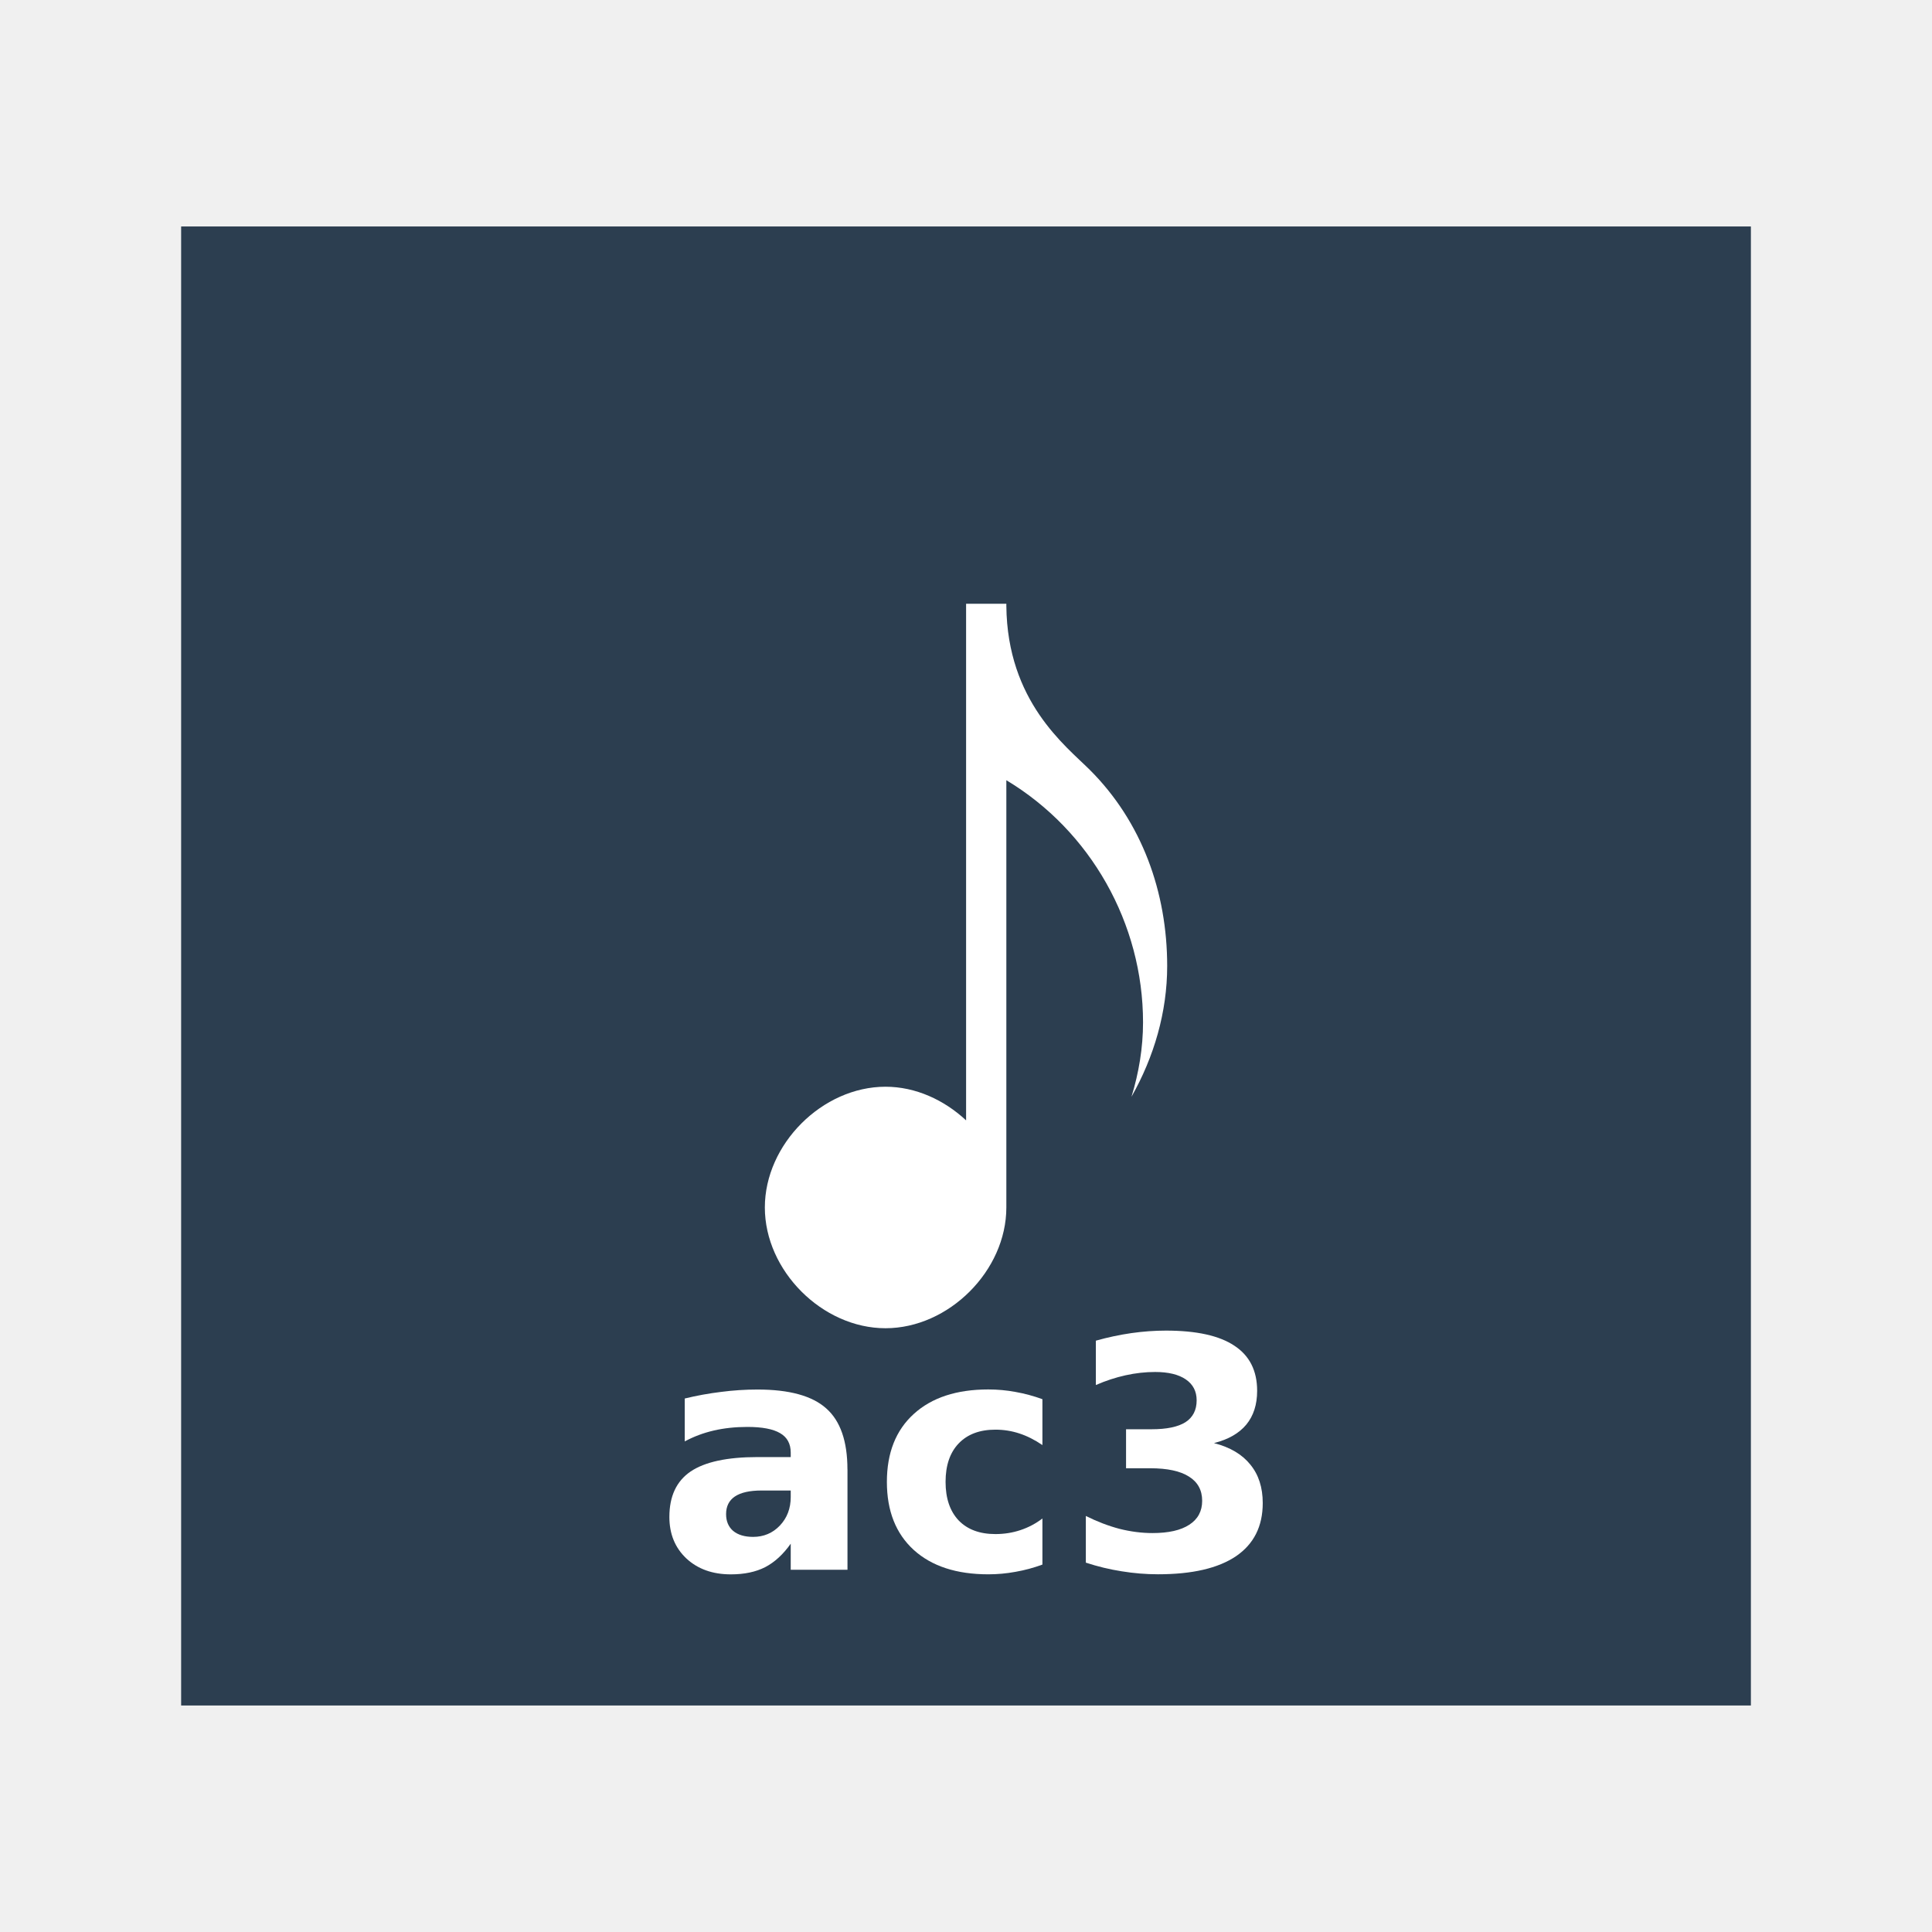
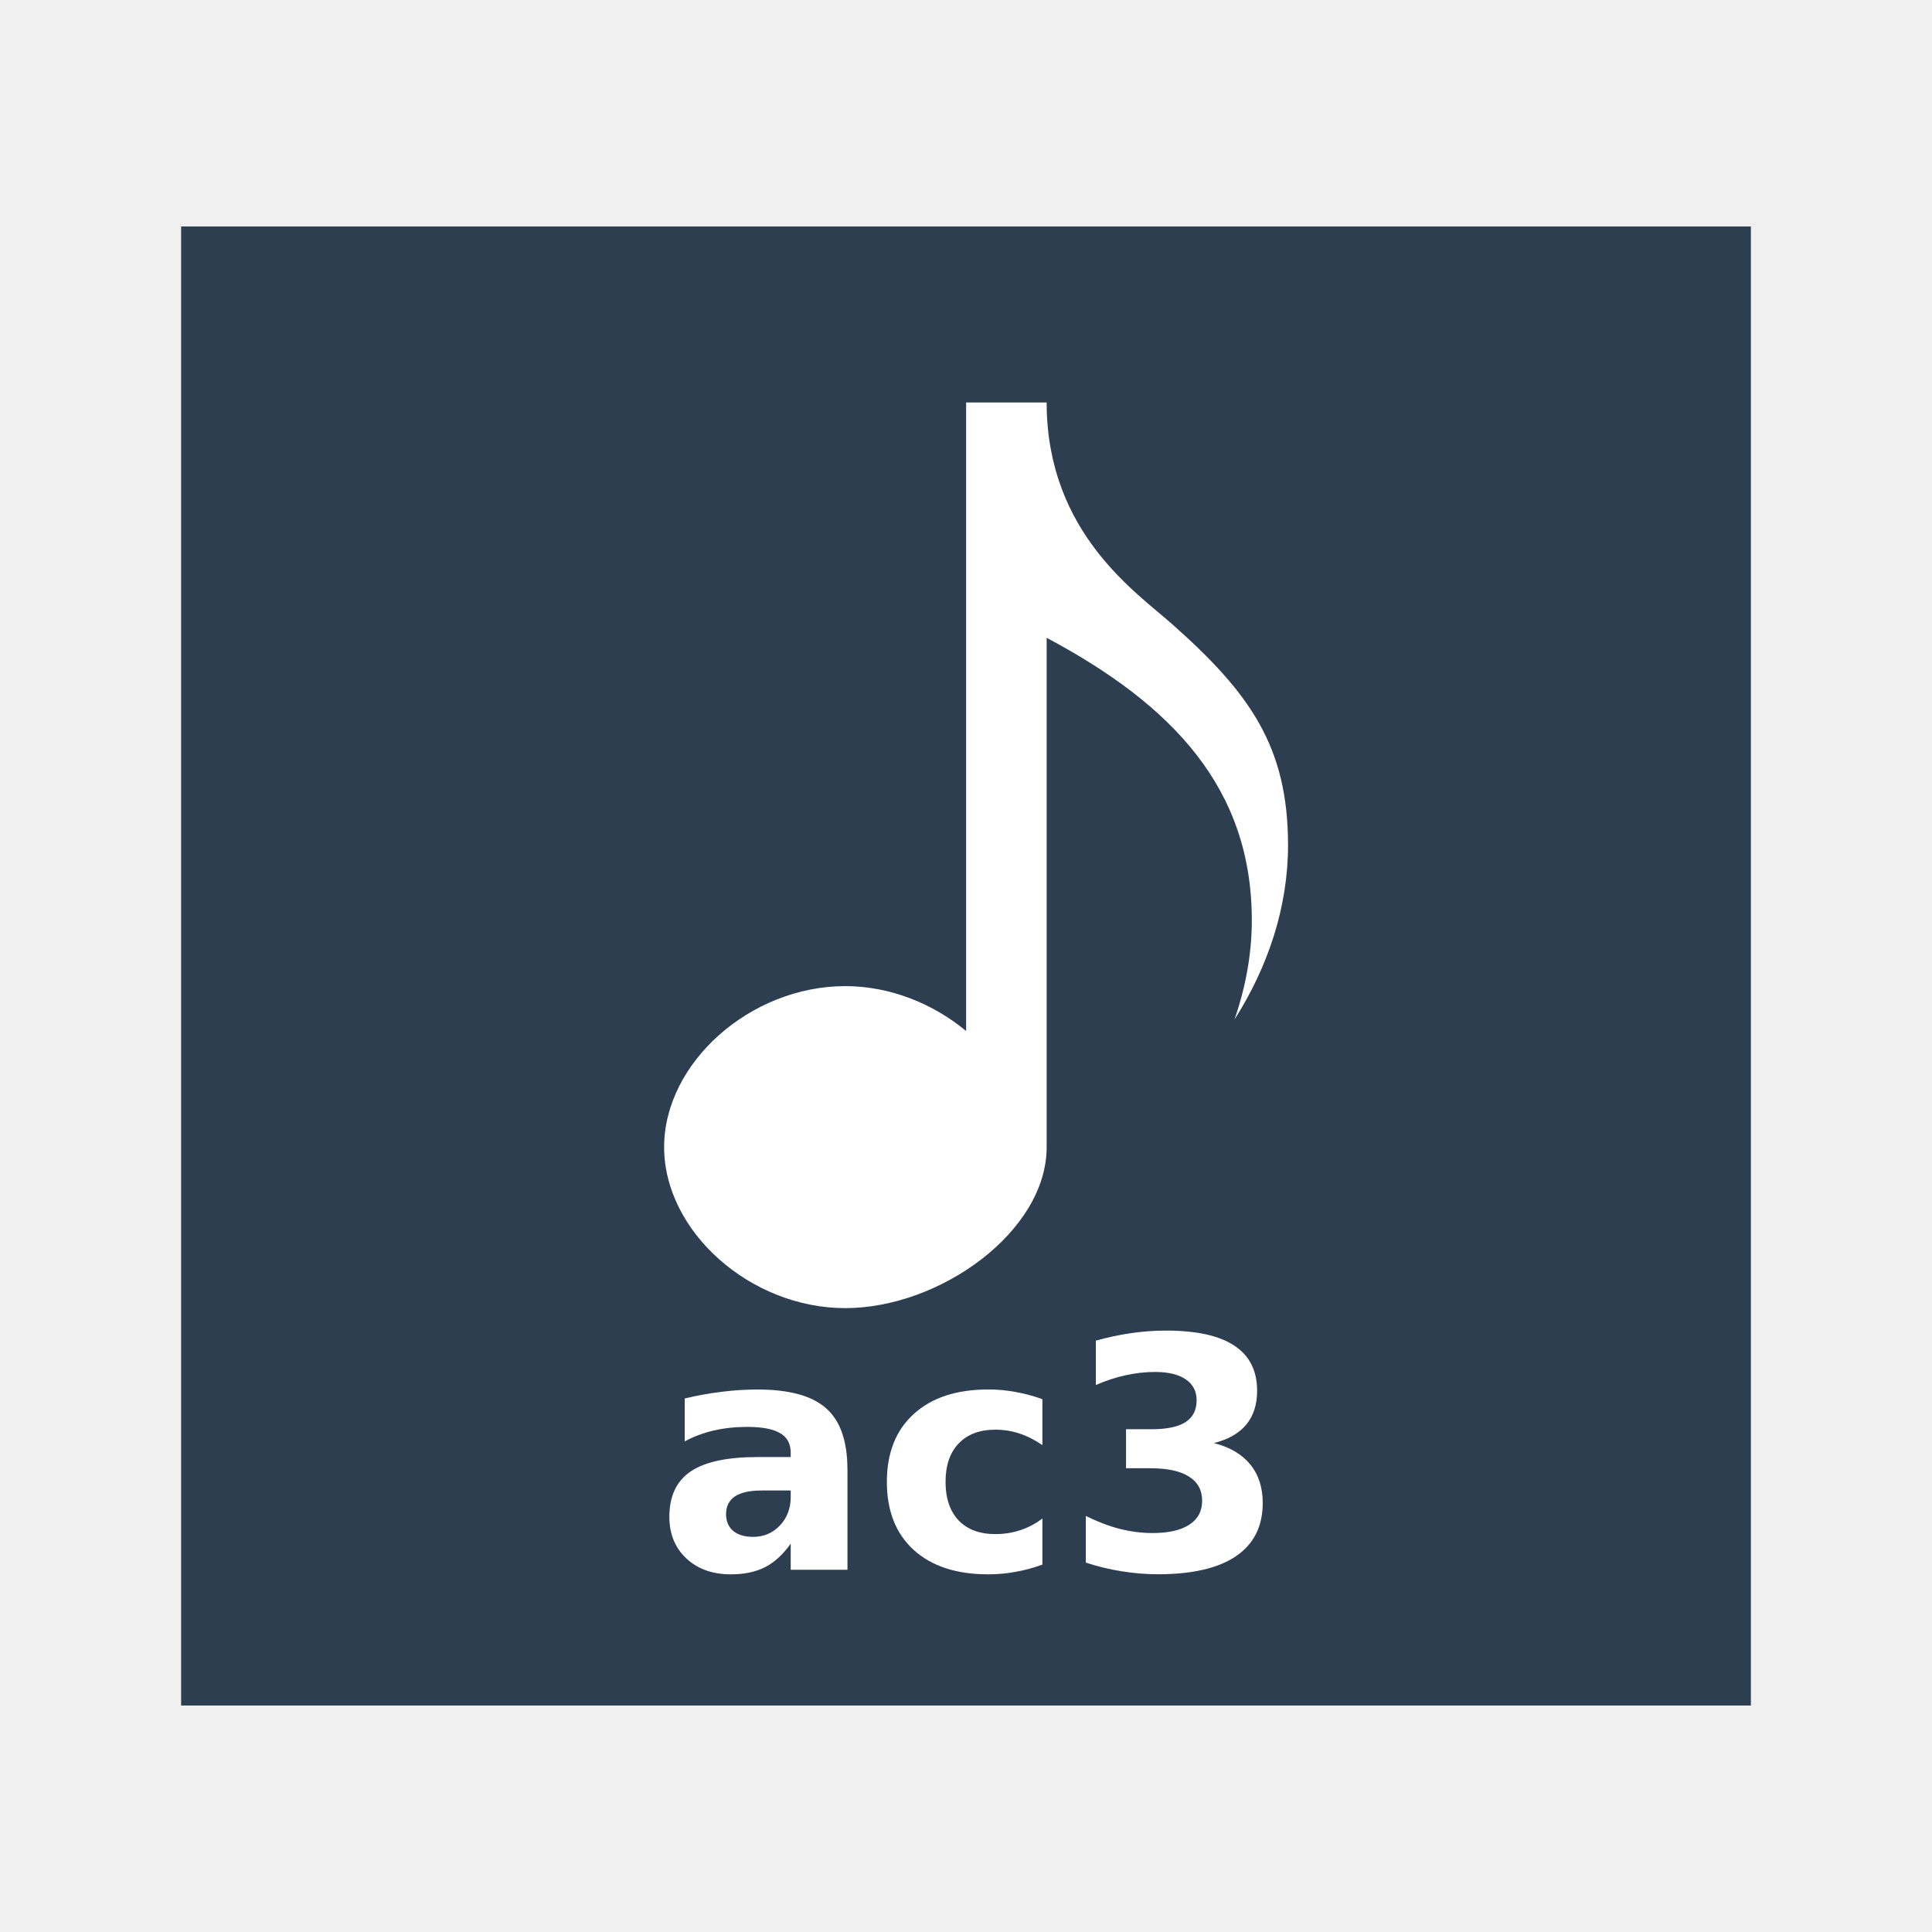
<svg xmlns="http://www.w3.org/2000/svg" width="48" version="1.1" height="48">
-   <g style="stroke:none" id="layer1" transform="translate(-180.2366,-689.8125)">
-     <rect width="39" x="184.737" y="695.439" height="36.746" style="fill:#2c3e50" id="rect824" />
-     <path style="fill:#fff;fill-rule:evenodd" id="path4112" d="m 204.239,704.812 0,12.836 c -0.545,-0.508 -1.255,-0.836 -2.002,-0.836 -1.571,9e-05 -2.998,1.429 -2.998,3 0,1.571 1.427,3 2.998,3 1.571,9e-05 3.002,-1.429 3.002,-3 v -10.615 c 2.092,1.255 3.396,3.559 3.396,6.016 0,0.632 -0.104,1.251 -0.287,1.848 0.56,-0.989 0.887,-2.103 0.887,-3.248 0,-1.834 -0.628,-3.584 -1.924,-4.875 -0.598,-0.596 -2.05,-1.698 -2.072,-4.074 v -0.051 h -0.004 -0.996 z " />
-     <path style="fill:#fff" id="path4142" d="m 199.155,726.844 q -0.438,0 -0.66,0.148 -0.219,0.148 -0.219,0.438 0,0.266 0.176,0.418 0.18,0.148 0.496,0.148 0.395,0 0.664,-0.281 0.27,-0.285 0.27,-0.711 v -0.16 h -0.727 z  m 2.137,-.527 0,2.496 -1.41,0 0,-.648 q -0.281,0.398 -0.633,0.582 -0.352,0.18 -0.855,0.18 -0.68,0 -1.105,-0.395 -0.422,-0.398 -0.422,-1.031 0,-0.77 0.527,-1.129 0.531,-0.359 1.664,-0.359 h 0.824 v -0.109 q 0,-0.332 -0.262,-0.484 -0.262,-0.156 -0.816,-0.156 -0.449,0 -0.836,0.09 -0.387,0.09 -0.719,0.27 v -1.066 q 0.449,-0.109 0.902,-0.164 0.453,-0.059 0.906,-0.059 1.184,0 1.707,0.469 0.527,0.465 0.527,1.516 z " />
-     <path style="fill:#fff" id="path4144" d="m 206.135,724.574 0,1.141 q -0.285,-0.195 -0.574,-0.289 -0.285,-0.094 -0.594,-0.094 -0.586,0 -0.914,0.344 -0.324,0.34 -0.324,0.953 0,0.613 0.324,0.957 0.328,0.34 0.914,0.34 0.328,0 0.621,-0.098 0.297,-0.098 0.547,-0.289 v 1.145 q -0.328,0.121 -0.668,0.18 -0.336,0.062 -0.676,0.062 -1.184,0 -1.852,-0.605 -0.668,-0.609 -0.668,-1.691 0,-1.082 0.668,-1.688 0.668,-0.609 1.852,-0.609 0.344,0 0.676,0.062 0.336,0.059 0.668,0.18 z " />
-     <path style="fill:#fff" id="path4146" d="m 210.405,725.668 q 0.59,0.152 0.895,0.531 0.309,0.375 0.309,0.957 0,0.867 -0.664,1.32 -0.664,0.449 -1.938,0.449 -0.449,0 -0.902,-0.074 -0.449,-0.07 -0.891,-0.215 v -1.16 q 0.422,0.211 0.836,0.32 0.418,0.105 0.82,0.105 0.598,0 0.914,-0.207 0.32,-0.207 0.32,-0.594 0,-0.398 -0.328,-0.602 -0.324,-0.207 -0.961,-0.207 h -0.602 v -0.969 h 0.633 q 0.566,0 0.844,-0.176 0.277,-0.18 0.277,-0.543 0,-0.336 -0.27,-0.52 -0.27,-0.184 -0.762,-0.184 -0.363,0 -0.734,0.082 -0.371,0.082 -0.738,0.242 v -1.102 q 0.445,-0.125 0.883,-0.188 0.438,-0.062 0.859,-0.062 1.137,0 1.699,0.375 0.566,0.371 0.566,1.121 0,0.512 -0.27,0.84 -0.27,0.324 -0.797,0.457 z " />
+   <g style="stroke:none">
+     <rect width="39" x="4.5" y="5.627" height="36.746" style="fill:#2c3e50" id="rect824" />
+     <g style="fill:#fff">
+       <path style="fill-rule:evenodd" id="path4112" d="m 24.003,10 v 15.615 c -0.817,-0.677 -1.883,-1.115 -3.004,-1.115 -2.357,0 -4.499,1.906 -4.499,4 0,2.094 2.142,4 4.499,4 2.357,0 5.005,-1.906 5.005,-4 v -12.654 c 3.14,1.673 5.097,3.746 5.097,7.021 0,0.842 -0.156,1.668 -0.431,2.464 0.84,-1.319 1.331,-2.804 1.331,-4.331 0,-2.446 -0.942,-3.779 -2.887,-5.5 -0.897,-0.794 -3.077,-2.264 -3.11,-5.432 v -0.068 h -0.006 -1.995 z " />
+       <path id="path4142" d="m 18.918,37.031 q -0.438,0 -0.66,0.148 -0.219,0.148 -0.219,0.438 0,0.266 0.176,0.418 0.18,0.148 0.496,0.148 0.395,0 0.664,-0.281 0.27,-0.285 0.27,-0.711 v -0.16 Z  m 2.137,-.527 v 2.496 h -1.41 v -0.648 q -0.281,0.398 -0.633,0.582 -0.352,0.18 -0.855,0.18 -0.68,0 -1.105,-0.395 -0.422,-0.398 -0.422,-1.031 0,-0.77 0.527,-1.129 0.531,-0.359 1.664,-0.359 h 0.824 v -0.109 q 0,-0.332 -0.262,-0.484 -0.262,-0.156 -0.816,-0.156 -0.449,0 -0.836,0.09 -0.387,0.09 -0.719,0.27 v -1.066 q 0.449,-0.109 0.902,-0.164 0.453,-0.059 0.906,-0.059 1.184,0 1.707,0.469 0.527,0.465 0.527,1.516 z " />
+       <path id="path4144" d="m 25.898,34.762 v 1.141 q -0.285,-0.195 -0.574,-0.289 -0.285,-0.094 -0.594,-0.094 -0.586,0 -0.914,0.344 -0.324,0.34 -0.324,0.953 0,0.613 0.324,0.957 0.328,0.34 0.914,0.34 0.328,0 0.621,-0.098 0.297,-0.098 0.547,-0.289 v 1.145 q -0.328,0.121 -0.668,0.18 -0.336,0.062 -0.676,0.062 -1.184,0 -1.852,-0.605 -0.668,-0.609 -0.668,-1.691 0,-1.082 0.668,-1.688 0.668,-0.609 1.852,-0.609 0.344,0 0.676,0.062 0.336,0.059 0.668,0.18 z " />
+       <path id="path4146" d="m 30.168,35.855 q 0.59,0.152 0.895,0.531 0.309,0.375 0.309,0.957 0,0.867 -0.664,1.32 -0.664,0.449 -1.938,0.449 -0.449,0 -0.902,-0.074 -0.449,-0.07 -0.891,-0.215 v -1.16 q 0.422,0.211 0.836,0.32 0.418,0.105 0.82,0.105 0.598,0 0.914,-0.207 0.32,-0.207 0.32,-0.594 0,-0.398 -0.328,-0.602 -0.324,-0.207 -0.961,-0.207 h -0.602 v -0.969 h 0.633 q 0.566,0 0.844,-0.176 0.277,-0.18 0.277,-0.543 0,-0.336 -0.27,-0.52 -0.27,-0.184 -0.762,-0.184 -0.363,0 -0.734,0.082 -0.371,0.082 -0.738,0.242 v -1.102 q 0.445,-0.125 0.883,-0.188 0.438,-0.062 0.859,-0.062 1.137,0 1.699,0.375 0.566,0.371 0.566,1.121 0,0.512 -0.27,0.84 -0.27,0.324 -0.797,0.457 z " />
+     </g>
  </g>
</svg>
